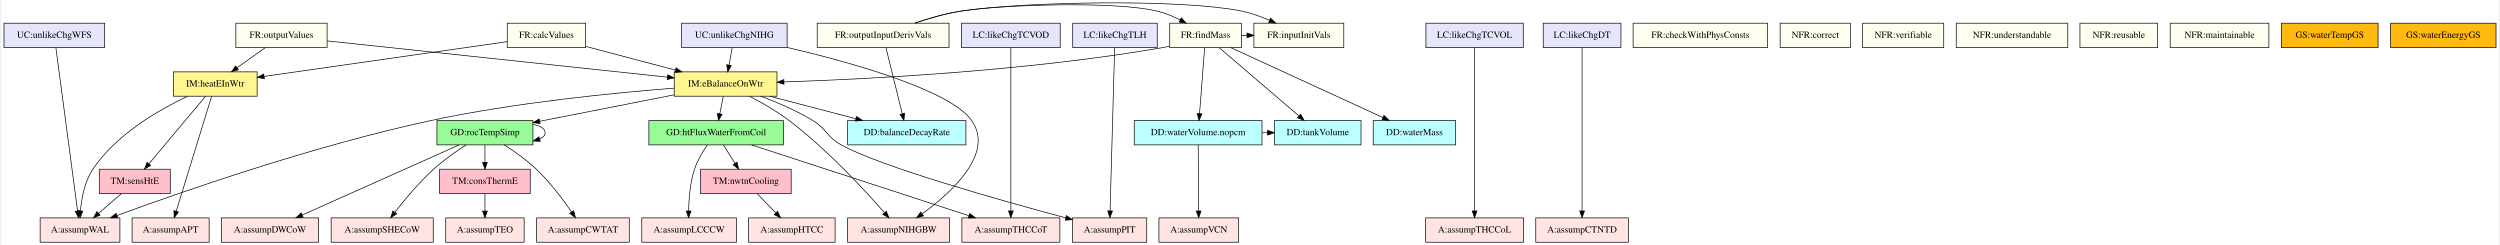
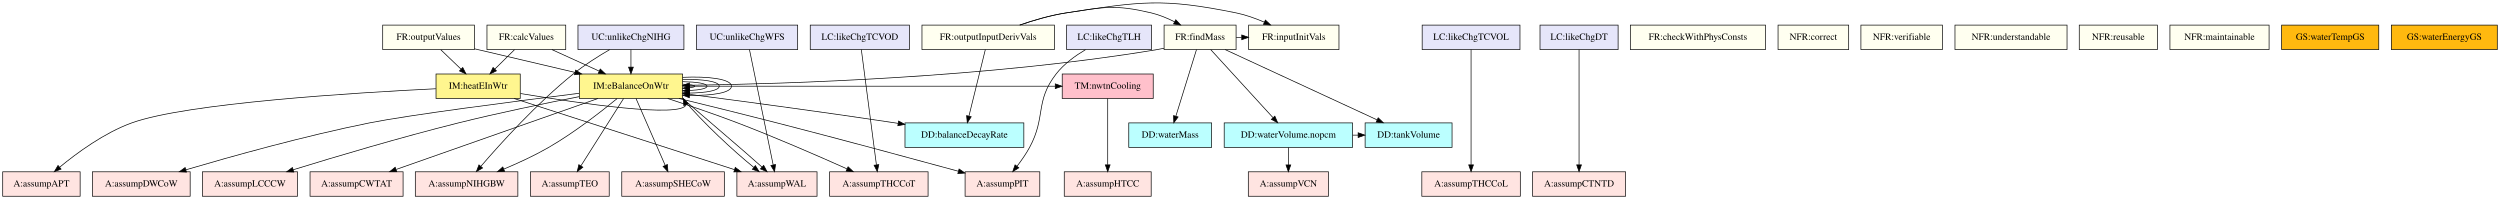
- <svg xmlns="http://www.w3.org/2000/svg" width="3695pt" height="362pt" viewBox="0.00 0.00 3694.50 362.32">
-   <g id="graph0" class="graph" transform="scale(1 1) rotate(0) translate(4 358.32)">
-     <polygon fill="white" stroke="transparent" points="-4,4 -4,-358.32 3690.5,-358.32 3690.5,4 -4,4" />
+ <svg xmlns="http://www.w3.org/2000/svg" width="3681pt" height="293pt" viewBox="0.00 0.00 3681.00 292.92">
+   <g id="graph0" class="graph" transform="scale(1 1) rotate(0) translate(4 288.92)">
+     <polygon fill="white" stroke="transparent" points="-4,4 -4,-288.92 3677,-288.92 3677,4 -4,4" />
    <g id="node1" class="node">
-       <polygon fill="#bbffff" stroke="black" points="1861,-180 1672,-180 1672,-144 1861,-144 1861,-180" />
-       <text text-anchor="middle" x="1766.5" y="-158.3" font-family="Times,serif" font-size="14.00">DD:waterVolume.nopcm</text>
+       <polygon fill="#bbffff" stroke="black" points="1987.5,-108 1798.5,-108 1798.5,-72 1987.5,-72 1987.5,-108" />
+       <text text-anchor="middle" x="1893" y="-86.3" font-family="Times,serif" font-size="14.00">DD:waterVolume.nopcm</text>
    </g>
    <g id="node2" class="node">
-       <polygon fill="mistyrose" stroke="black" points="1826.5,-36 1708.5,-36 1708.5,0 1826.5,0 1826.5,-36" />
-       <text text-anchor="middle" x="1767.5" y="-14.3" font-family="Times,serif" font-size="14.00">A:assumpVCN</text>
+       <polygon fill="mistyrose" stroke="black" points="1952,-36 1834,-36 1834,0 1952,0 1952,-36" />
+       <text text-anchor="middle" x="1893" y="-14.3" font-family="Times,serif" font-size="14.00">A:assumpVCN</text>
    </g>
    <g id="edge1" class="edge">
-       <path fill="none" stroke="black" d="M1766.62,-143.87C1766.79,-119.67 1767.1,-75.21 1767.31,-46.39" />
-       <polygon fill="black" stroke="black" points="1770.81,-46.21 1767.38,-36.19 1763.81,-46.16 1770.81,-46.21" />
+       <path fill="none" stroke="black" d="M1893,-71.7C1893,-63.98 1893,-54.71 1893,-46.11" />
+       <polygon fill="black" stroke="black" points="1896.5,-46.1 1893,-36.1 1889.5,-46.1 1896.5,-46.1" />
    </g>
    <g id="node3" class="node">
-       <polygon fill="#bbffff" stroke="black" points="2007.5,-180 1879.5,-180 1879.5,-144 2007.5,-144 2007.5,-180" />
-       <text text-anchor="middle" x="1943.5" y="-158.3" font-family="Times,serif" font-size="14.00">DD:tankVolume</text>
+       <polygon fill="#bbffff" stroke="black" points="2134,-108 2006,-108 2006,-72 2134,-72 2134,-108" />
+       <text text-anchor="middle" x="2070" y="-86.3" font-family="Times,serif" font-size="14.00">DD:tankVolume</text>
    </g>
    <g id="edge2" class="edge">
-       <path fill="none" stroke="black" d="M1861.22,-162C1863.85,-162 1866.47,-162 1869.1,-162" />
-       <polygon fill="black" stroke="black" points="1869.22,-165.5 1879.22,-162 1869.22,-158.5 1869.22,-165.5" />
+       <path fill="none" stroke="black" d="M1987.72,-90C1990.35,-90 1992.97,-90 1995.6,-90" />
+       <polygon fill="black" stroke="black" points="1995.72,-93.5 2005.72,-90 1995.72,-86.5 1995.72,-93.5" />
    </g>
    <g id="node4" class="node">
-       <polygon fill="pink" stroke="black" points="778.5,-108 644.5,-108 644.5,-72 778.5,-72 778.5,-108" />
-       <text text-anchor="middle" x="711.5" y="-86.3" font-family="Times,serif" font-size="14.00">TM:consThermE</text>
+       <polygon fill="#fff68f" stroke="black" points="1001,-180 849,-180 849,-144 1001,-144 1001,-180" />
+       <text text-anchor="middle" x="925" y="-158.3" font-family="Times,serif" font-size="14.00">IM:eBalanceOnWtr</text>
+     </g>
+     <g id="edge9" class="edge">
+       <path fill="none" stroke="black" d="M1001.35,-165.01C1011.93,-164.52 1019,-163.51 1019,-162 1019,-161.06 1016.24,-160.31 1011.58,-159.76" />
+       <polygon fill="black" stroke="black" points="1011.58,-156.25 1001.35,-158.99 1011.06,-163.23 1011.58,-156.25" />
+     </g>
+     <g id="edge10" class="edge">
+       <path fill="none" stroke="black" d="M1001.17,-168.7C1021.54,-168.33 1037,-166.1 1037,-162 1037,-158.61 1026.4,-156.49 1011.18,-155.66" />
+       <polygon fill="black" stroke="black" points="1011.28,-152.16 1001.17,-155.3 1011.04,-159.16 1011.28,-152.16" />
+     </g>
+     <g id="edge18" class="edge">
+       <path fill="none" stroke="black" d="M1001.11,-172.09C1030.54,-172.53 1055,-169.17 1055,-162 1055,-155.67 1035.94,-152.31 1011.22,-151.91" />
+       <polygon fill="black" stroke="black" points="1011.11,-148.41 1001.11,-151.91 1011.11,-155.41 1011.11,-148.41" />
+     </g>
+     <g id="edge19" class="edge">
+       <path fill="none" stroke="black" d="M1001.15,-175.1C1039.13,-176.91 1073,-172.55 1073,-162 1073,-152.4 1044.94,-147.92 1011.26,-148.56" />
+       <polygon fill="black" stroke="black" points="1011.03,-145.07 1001.15,-148.9 1011.26,-152.06 1011.03,-145.07" />
    </g>
    <g id="node5" class="node">
-       <polygon fill="mistyrose" stroke="black" points="769.5,-36 653.5,-36 653.5,0 769.5,0 769.5,-36" />
-       <text text-anchor="middle" x="711.5" y="-14.3" font-family="Times,serif" font-size="14.00">A:assumpTEO</text>
+       <polygon fill="mistyrose" stroke="black" points="893,-36 777,-36 777,0 893,0 893,-36" />
+       <text text-anchor="middle" x="835" y="-14.3" font-family="Times,serif" font-size="14.00">A:assumpTEO</text>
    </g>
    <g id="edge3" class="edge">
-       <path fill="none" stroke="black" d="M711.5,-71.7C711.5,-63.98 711.5,-54.71 711.5,-46.11" />
-       <polygon fill="black" stroke="black" points="715,-46.1 711.5,-36.1 708,-46.1 715,-46.1" />
+       <path fill="none" stroke="black" d="M914.14,-143.87C898.53,-119.24 869.63,-73.64 851.41,-44.88" />
+       <polygon fill="black" stroke="black" points="854.2,-42.76 845.89,-36.19 848.29,-46.51 854.2,-42.76" />
    </g>
    <g id="node6" class="node">
-       <polygon fill="pink" stroke="black" points="246,-108 141,-108 141,-72 246,-72 246,-108" />
-       <text text-anchor="middle" x="193.5" y="-86.3" font-family="Times,serif" font-size="14.00">TM:sensHtE</text>
+       <polygon fill="mistyrose" stroke="black" points="1199,-36 1081,-36 1081,0 1199,0 1199,-36" />
+       <text text-anchor="middle" x="1140" y="-14.3" font-family="Times,serif" font-size="14.00">A:assumpWAL</text>
+     </g>
+     <g id="edge4" class="edge">
+       <path fill="none" stroke="black" d="M1001,-144C1032.26,-107.08 1075.57,-67.2 1105.67,-42.66" />
+       <polygon fill="black" stroke="black" points="1108.17,-45.14 1113.79,-36.16 1103.8,-39.68 1108.17,-45.14" />
+     </g>
+     <g id="edge14" class="edge">
+       <path fill="none" stroke="black" d="M1001.4,-143.66C1043.74,-106.95 1090.88,-67.37 1118.03,-42.89" />
+       <polygon fill="black" stroke="black" points="1120.44,-45.43 1125.46,-36.1 1115.72,-40.26 1120.44,-45.43" />
    </g>
    <g id="node7" class="node">
-       <polygon fill="mistyrose" stroke="black" points="171.5,-36 53.5,-36 53.5,0 171.5,0 171.5,-36" />
-       <text text-anchor="middle" x="112.5" y="-14.3" font-family="Times,serif" font-size="14.00">A:assumpWAL</text>
-     </g>
-     <g id="edge4" class="edge">
-       <path fill="none" stroke="black" d="M173.48,-71.7C163.37,-62.97 150.96,-52.24 139.98,-42.75" />
-       <polygon fill="black" stroke="black" points="142.15,-39.99 132.29,-36.1 137.57,-45.29 142.15,-39.99" />
+       <polygon fill="pink" stroke="black" points="1694,-180 1560,-180 1560,-144 1694,-144 1694,-180" />
+       <text text-anchor="middle" x="1627" y="-158.3" font-family="Times,serif" font-size="14.00">TM:nwtnCooling</text>
+     </g>
+     <g id="edge13" class="edge">
+       <path fill="none" stroke="black" d="M1001.1,-162C1183.95,-162 1366.81,-162 1549.67,-162" />
+       <polygon fill="black" stroke="black" points="1549.76,-165.5 1559.76,-162 1549.76,-158.5 1549.76,-165.5" />
+     </g>
+     <g id="node9" class="node">
+       <polygon fill="mistyrose" stroke="black" points="589.5,-36 452.5,-36 452.5,0 589.5,0 589.5,-36" />
+       <text text-anchor="middle" x="521" y="-14.3" font-family="Times,serif" font-size="14.00">A:assumpCWTAT</text>
+     </g>
+     <g id="edge6" class="edge">
+       <path fill="none" stroke="black" d="M876.27,-143.87C801.7,-117.66 659.54,-67.69 579.51,-39.56" />
+       <polygon fill="black" stroke="black" points="580.18,-36.09 569.59,-36.08 577.86,-42.7 580.18,-36.09" />
+     </g>
+     <g id="node10" class="node">
+       <polygon fill="mistyrose" stroke="black" points="276,-36 132,-36 132,0 276,0 276,-36" />
+       <text text-anchor="middle" x="204" y="-14.3" font-family="Times,serif" font-size="14.00">A:assumpDWCoW</text>
+     </g>
+     <g id="edge7" class="edge">
+       <path fill="none" stroke="black" d="M848.7,-151.62C753.83,-139.76 597.39,-119.51 540,-108 444.98,-88.95 336.94,-58.77 269.62,-38.93" />
+       <polygon fill="black" stroke="black" points="270.57,-35.56 259.98,-36.08 268.58,-42.27 270.57,-35.56" />
+     </g>
+     <g id="node11" class="node">
+       <polygon fill="mistyrose" stroke="black" points="1062.5,-36 911.5,-36 911.5,0 1062.5,0 1062.5,-36" />
+       <text text-anchor="middle" x="987" y="-14.3" font-family="Times,serif" font-size="14.00">A:assumpSHECoW</text>
+     </g>
+     <g id="edge8" class="edge">
+       <path fill="none" stroke="black" d="M932.48,-143.87C943.14,-119.46 962.8,-74.43 975.37,-45.64" />
+       <polygon fill="black" stroke="black" points="978.7,-46.75 979.49,-36.19 972.29,-43.95 978.7,-46.75" />
+     </g>
+     <g id="node12" class="node">
+       <polygon fill="mistyrose" stroke="black" points="434,-36 294,-36 294,0 434,0 434,-36" />
+       <text text-anchor="middle" x="364" y="-14.3" font-family="Times,serif" font-size="14.00">A:assumpLCCCW</text>
+     </g>
+     <g id="edge11" class="edge">
+       <path fill="none" stroke="black" d="M848.8,-146.68C798.17,-136.78 730.34,-122.77 671,-108 586.15,-86.88 489.44,-58.04 427.62,-38.99" />
+       <polygon fill="black" stroke="black" points="428.6,-35.62 418.01,-36.02 426.53,-42.31 428.6,-35.62" />
+     </g>
+     <g id="node13" class="node">
+       <polygon fill="mistyrose" stroke="black" points="1362.5,-36 1217.5,-36 1217.5,0 1362.5,0 1362.5,-36" />
+       <text text-anchor="middle" x="1290" y="-14.3" font-family="Times,serif" font-size="14.00">A:assumpTHCCoT</text>
+     </g>
+     <g id="edge12" class="edge">
+       <path fill="none" stroke="black" d="M979.14,-143.89C1009.58,-133.98 1048.14,-120.94 1082,-108 1138,-86.61 1201.15,-59.09 1243.03,-40.36" />
+       <polygon fill="black" stroke="black" points="1244.72,-43.43 1252.41,-36.14 1241.85,-37.04 1244.72,-43.43" />
+     </g>
+     <g id="node14" class="node">
+       <polygon fill="mistyrose" stroke="black" points="1527,-36 1417,-36 1417,0 1527,0 1527,-36" />
+       <text text-anchor="middle" x="1472" y="-14.3" font-family="Times,serif" font-size="14.00">A:assumpPIT</text>
+     </g>
+     <g id="edge15" class="edge">
+       <path fill="none" stroke="black" d="M995.78,-143.93C1037.75,-133.72 1091.97,-120.36 1140,-108 1232.9,-84.1 1340.03,-55.12 1406.9,-36.87" />
+       <polygon fill="black" stroke="black" points="1408.15,-40.16 1416.87,-34.14 1406.3,-33.4 1408.15,-40.16" />
+     </g>
+     <g id="node15" class="node">
+       <polygon fill="mistyrose" stroke="black" points="758.5,-36 607.5,-36 607.5,0 758.5,0 758.5,-36" />
+       <text text-anchor="middle" x="683" y="-14.3" font-family="Times,serif" font-size="14.00">A:assumpNIHGBW</text>
+     </g>
+     <g id="edge16" class="edge">
+       <path fill="none" stroke="black" d="M904.55,-143.76C881.24,-124.64 841.49,-93.64 804,-72 783.16,-59.97 759.07,-48.9 737.91,-40.02" />
+       <polygon fill="black" stroke="black" points="738.99,-36.68 728.41,-36.1 736.32,-43.15 738.99,-36.68" />
+     </g>
+     <g id="node16" class="node">
+       <polygon fill="#bbffff" stroke="black" points="1503.5,-108 1328.5,-108 1328.5,-72 1503.5,-72 1503.5,-108" />
+       <text text-anchor="middle" x="1416" y="-86.3" font-family="Times,serif" font-size="14.00">DD:balanceDecayRate</text>
+     </g>
+     <g id="edge17" class="edge">
+       <path fill="none" stroke="black" d="M1001.13,-151.31C1079.62,-141.16 1205.5,-124.43 1314,-108 1315.47,-107.78 1316.95,-107.55 1318.44,-107.32" />
+       <polygon fill="black" stroke="black" points="1319.05,-110.77 1328.39,-105.77 1317.97,-103.85 1319.05,-110.77" />
    </g>
    <g id="node8" class="node">
-       <polygon fill="pink" stroke="black" points="1164.5,-108 1030.5,-108 1030.5,-72 1164.5,-72 1164.5,-108" />
-       <text text-anchor="middle" x="1097.5" y="-86.3" font-family="Times,serif" font-size="14.00">TM:nwtnCooling</text>
-     </g>
-     <g id="node9" class="node">
-       <polygon fill="mistyrose" stroke="black" points="1229.5,-36 1101.5,-36 1101.5,0 1229.5,0 1229.5,-36" />
-       <text text-anchor="middle" x="1165.5" y="-14.3" font-family="Times,serif" font-size="14.00">A:assumpHTCC</text>
+       <polygon fill="mistyrose" stroke="black" points="1691,-36 1563,-36 1563,0 1691,0 1691,-36" />
+       <text text-anchor="middle" x="1627" y="-14.3" font-family="Times,serif" font-size="14.00">A:assumpHTCC</text>
    </g>
    <g id="edge5" class="edge">
-       <path fill="none" stroke="black" d="M1114.31,-71.7C1122.63,-63.14 1132.81,-52.66 1141.89,-43.3" />
-       <polygon fill="black" stroke="black" points="1144.43,-45.72 1148.88,-36.1 1139.41,-40.84 1144.43,-45.72" />
-     </g>
-     <g id="node10" class="node">
-       <polygon fill="palegreen" stroke="black" points="782.5,-180 640.5,-180 640.5,-144 782.5,-144 782.5,-180" />
-       <text text-anchor="middle" x="711.5" y="-158.3" font-family="Times,serif" font-size="14.00">GD:rocTempSimp</text>
-     </g>
-     <g id="edge9" class="edge">
-       <path fill="none" stroke="black" d="M711.5,-143.7C711.5,-135.98 711.5,-126.71 711.5,-118.11" />
-       <polygon fill="black" stroke="black" points="715,-118.1 711.5,-108.1 708,-118.1 715,-118.1" />
-     </g>
-     <g id="edge10" class="edge">
-       <path fill="none" stroke="black" d="M782.73,-174.25C793.33,-172.34 800.5,-168.26 800.5,-162 800.5,-157.99 797.56,-154.88 792.65,-152.65" />
-       <polygon fill="black" stroke="black" points="793.31,-149.2 782.73,-149.75 791.34,-155.92 793.31,-149.2" />
-     </g>
-     <g id="node11" class="node">
-       <polygon fill="mistyrose" stroke="black" points="925,-36 788,-36 788,0 925,0 925,-36" />
-       <text text-anchor="middle" x="856.5" y="-14.3" font-family="Times,serif" font-size="14.00">A:assumpCWTAT</text>
-     </g>
-     <g id="edge6" class="edge">
-       <path fill="none" stroke="black" d="M740.11,-143.99C755.06,-134.4 773.16,-121.63 787.5,-108 807.68,-88.81 826.77,-63.42 839.73,-44.67" />
-       <polygon fill="black" stroke="black" points="842.68,-46.56 845.4,-36.32 836.89,-42.62 842.68,-46.56" />
-     </g>
-     <g id="node12" class="node">
-       <polygon fill="mistyrose" stroke="black" points="465.5,-36 321.5,-36 321.5,0 465.5,0 465.5,-36" />
-       <text text-anchor="middle" x="393.5" y="-14.3" font-family="Times,serif" font-size="14.00">A:assumpDWCoW</text>
-     </g>
-     <g id="edge7" class="edge">
-       <path fill="none" stroke="black" d="M673.14,-143.87C615.01,-117.91 504.67,-68.64 441.36,-40.37" />
-       <polygon fill="black" stroke="black" points="442.55,-37.07 431.99,-36.19 439.7,-43.46 442.55,-37.07" />
-     </g>
-     <g id="node13" class="node">
-       <polygon fill="mistyrose" stroke="black" points="635,-36 484,-36 484,0 635,0 635,-36" />
-       <text text-anchor="middle" x="559.5" y="-14.3" font-family="Times,serif" font-size="14.00">A:assumpSHECoW</text>
-     </g>
-     <g id="edge8" class="edge">
-       <path fill="none" stroke="black" d="M683.51,-143.94C668.57,-134.25 650.28,-121.4 635.5,-108 613.96,-88.47 592.76,-62.97 578.24,-44.27" />
-       <polygon fill="black" stroke="black" points="580.93,-42.02 572.07,-36.21 575.37,-46.27 580.93,-42.02" />
-     </g>
-     <g id="node14" class="node">
-       <polygon fill="palegreen" stroke="black" points="1153,-180 954,-180 954,-144 1153,-144 1153,-180" />
-       <text text-anchor="middle" x="1053.5" y="-158.3" font-family="Times,serif" font-size="14.00">GD:htFluxWaterFromCoil</text>
-     </g>
-     <g id="edge13" class="edge">
-       <path fill="none" stroke="black" d="M1064.38,-143.7C1069.49,-135.56 1075.7,-125.69 1081.34,-116.7" />
-       <polygon fill="black" stroke="black" points="1084.39,-118.43 1086.75,-108.1 1078.46,-114.71 1084.39,-118.43" />
-     </g>
-     <g id="node15" class="node">
-       <polygon fill="mistyrose" stroke="black" points="1083.5,-36 943.5,-36 943.5,0 1083.5,0 1083.5,-36" />
-       <text text-anchor="middle" x="1013.5" y="-14.3" font-family="Times,serif" font-size="14.00">A:assumpLCCCW</text>
-     </g>
-     <g id="edge11" class="edge">
-       <path fill="none" stroke="black" d="M1040.39,-143.84C1033.53,-133.91 1025.71,-120.87 1021.5,-108 1014.95,-88 1013.1,-64.22 1012.8,-46.27" />
-       <polygon fill="black" stroke="black" points="1016.3,-46.18 1012.78,-36.19 1009.3,-46.19 1016.3,-46.18" />
-     </g>
-     <g id="node16" class="node">
-       <polygon fill="mistyrose" stroke="black" points="1562,-36 1417,-36 1417,0 1562,0 1562,-36" />
-       <text text-anchor="middle" x="1489.5" y="-14.3" font-family="Times,serif" font-size="14.00">A:assumpTHCCoT</text>
-     </g>
-     <g id="edge12" class="edge">
-       <path fill="none" stroke="black" d="M1106.09,-143.87C1186.89,-117.56 1341.24,-67.29 1427.41,-39.22" />
-       <polygon fill="black" stroke="black" points="1428.64,-42.5 1437.06,-36.08 1426.47,-35.85 1428.64,-42.5" />
+       <path fill="none" stroke="black" d="M1627,-143.87C1627,-119.67 1627,-75.21 1627,-46.39" />
+       <polygon fill="black" stroke="black" points="1630.5,-46.19 1627,-36.19 1623.5,-46.19 1630.5,-46.19" />
    </g>
    <g id="node17" class="node">
-       <polygon fill="#fff68f" stroke="black" points="1143.5,-252 991.5,-252 991.5,-216 1143.5,-216 1143.5,-252" />
-       <text text-anchor="middle" x="1067.5" y="-230.3" font-family="Times,serif" font-size="14.00">IM:eBalanceOnWtr</text>
-     </g>
-     <g id="edge14" class="edge">
-       <path fill="none" stroke="black" d="M991.2,-227.9C903.62,-221.09 756.02,-206.66 631.5,-180 458.65,-143 260.8,-73.91 167.14,-39.53" />
-       <polygon fill="black" stroke="black" points="168.18,-36.19 157.59,-36.01 165.76,-42.76 168.18,-36.19" />
-     </g>
-     <g id="edge18" class="edge">
-       <path fill="none" stroke="black" d="M991.13,-217.98C932.71,-206.5 852.32,-190.69 792.72,-178.97" />
-       <polygon fill="black" stroke="black" points="793.08,-175.47 782.6,-176.98 791.73,-182.34 793.08,-175.47" />
-     </g>
-     <g id="edge19" class="edge">
-       <path fill="none" stroke="black" d="M1064.04,-215.7C1062.5,-207.98 1060.64,-198.71 1058.92,-190.11" />
-       <polygon fill="black" stroke="black" points="1062.31,-189.22 1056.92,-180.1 1055.45,-190.6 1062.31,-189.22" />
+       <polygon fill="#fff68f" stroke="black" points="762,-180 638,-180 638,-144 762,-144 762,-180" />
+       <text text-anchor="middle" x="700" y="-158.3" font-family="Times,serif" font-size="14.00">IM:heatEInWtr</text>
+     </g>
+     <g id="edge22" class="edge">
+       <path fill="none" stroke="black" d="M762.36,-151.24C849.36,-136.73 998.93,-114.87 1006.16,-134.71" />
+       <polygon fill="black" stroke="black" points="1002.89,-133.44 1002,-144 1009.28,-136.3 1002.89,-133.44" />
+     </g>
+     <g id="edge20" class="edge">
+       <path fill="none" stroke="black" d="M753.07,-143.87C834.62,-117.56 990.38,-67.29 1077.34,-39.22" />
+       <polygon fill="black" stroke="black" points="1078.64,-42.48 1087.08,-36.08 1076.49,-35.82 1078.64,-42.48" />
    </g>
    <g id="node18" class="node">
-       <polygon fill="mistyrose" stroke="black" points="1690.5,-36 1580.5,-36 1580.5,0 1690.5,0 1690.5,-36" />
-       <text text-anchor="middle" x="1635.5" y="-14.3" font-family="Times,serif" font-size="14.00">A:assumpPIT</text>
-     </g>
-     <g id="edge15" class="edge">
-       <path fill="none" stroke="black" d="M1119.55,-215.94C1143.81,-206.92 1172.54,-194.66 1196.5,-180 1217.47,-167.17 1217.01,-155.93 1238.5,-144 1296.22,-111.95 1473.8,-61.97 1570.73,-35.98" />
-       <polygon fill="black" stroke="black" points="1571.67,-39.36 1580.42,-33.39 1569.86,-32.59 1571.67,-39.36" />
+       <polygon fill="mistyrose" stroke="black" points="114,-36 0,-36 0,0 114,0 114,-36" />
+       <text text-anchor="middle" x="57" y="-14.3" font-family="Times,serif" font-size="14.00">A:assumpAPT</text>
+     </g>
+     <g id="edge21" class="edge">
+       <path fill="none" stroke="black" d="M637.68,-158.28C520.28,-152.53 270.9,-137.22 190,-108 149.44,-93.35 109.18,-63.75 83.76,-42.71" />
+       <polygon fill="black" stroke="black" points="85.95,-39.98 76.04,-36.21 81.44,-45.33 85.95,-39.98" />
    </g>
    <g id="node19" class="node">
-       <polygon fill="mistyrose" stroke="black" points="1399,-36 1248,-36 1248,0 1399,0 1399,-36" />
-       <text text-anchor="middle" x="1323.5" y="-14.3" font-family="Times,serif" font-size="14.00">A:assumpNIHGBW</text>
-     </g>
-     <g id="edge16" class="edge">
-       <path fill="none" stroke="black" d="M1102.82,-215.98C1121.07,-206.48 1143.27,-193.79 1161.5,-180 1217.17,-137.87 1272.9,-77.53 1302.27,-43.96" />
-       <polygon fill="black" stroke="black" points="1305.24,-45.87 1309.15,-36.03 1299.95,-41.29 1305.24,-45.87" />
+       <polygon fill="ivory" stroke="black" points="1816,-252 1710,-252 1710,-216 1816,-216 1816,-252" />
+       <text text-anchor="middle" x="1763" y="-230.3" font-family="Times,serif" font-size="14.00">FR:findMass</text>
+     </g>
+     <g id="edge24" class="edge">
+       <path fill="none" stroke="black" d="M1778.68,-215.87C1801.52,-190.92 1844.07,-144.45 1870.32,-115.77" />
+       <polygon fill="black" stroke="black" points="1873.09,-117.93 1877.26,-108.19 1867.93,-113.2 1873.09,-117.93" />
+     </g>
+     <g id="edge25" class="edge">
+       <path fill="none" stroke="black" d="M1800.03,-215.87C1856.04,-189.96 1962.24,-140.84 2023.42,-112.55" />
+       <polygon fill="black" stroke="black" points="2025.23,-115.56 2032.84,-108.19 2022.29,-109.21 2025.23,-115.56" />
+     </g>
+     <g id="edge26" class="edge">
+       <path fill="none" stroke="black" d="M1709.89,-217.88C1706.55,-217.18 1703.24,-216.54 1700,-216 1452.39,-174.53 1155.08,-165.35 1011.29,-163.42" />
+       <polygon fill="black" stroke="black" points="1011.25,-159.92 1001.2,-163.3 1011.16,-166.92 1011.25,-159.92" />
    </g>
    <g id="node20" class="node">
-       <polygon fill="#bbffff" stroke="black" points="1423,-180 1248,-180 1248,-144 1423,-144 1423,-180" />
-       <text text-anchor="middle" x="1335.5" y="-158.3" font-family="Times,serif" font-size="14.00">DD:balanceDecayRate</text>
-     </g>
-     <g id="edge17" class="edge">
-       <path fill="none" stroke="black" d="M1132.72,-215.97C1171.22,-205.91 1220.12,-193.14 1260.25,-182.65" />
-       <polygon fill="black" stroke="black" points="1261.2,-186.02 1269.99,-180.11 1259.43,-179.25 1261.2,-186.02" />
+       <polygon fill="#bbffff" stroke="black" points="1780,-108 1658,-108 1658,-72 1780,-72 1780,-108" />
+       <text text-anchor="middle" x="1719" y="-86.3" font-family="Times,serif" font-size="14.00">DD:waterMass</text>
+     </g>
+     <g id="edge23" class="edge">
+       <path fill="none" stroke="black" d="M1757.69,-215.87C1750.16,-191.56 1736.3,-146.82 1727.37,-118.01" />
+       <polygon fill="black" stroke="black" points="1730.63,-116.71 1724.33,-108.19 1723.94,-118.78 1730.63,-116.71" />
    </g>
    <g id="node21" class="node">
-       <polygon fill="#fff68f" stroke="black" points="374.5,-252 250.5,-252 250.5,-216 374.5,-216 374.5,-252" />
-       <text text-anchor="middle" x="312.5" y="-230.3" font-family="Times,serif" font-size="14.00">IM:heatEInWtr</text>
-     </g>
-     <g id="edge22" class="edge">
-       <path fill="none" stroke="black" d="M298.15,-215.87C277.33,-191.03 238.62,-144.85 214.57,-116.14" />
-       <polygon fill="black" stroke="black" points="217.01,-113.61 207.91,-108.19 211.65,-118.1 217.01,-113.61" />
-     </g>
-     <g id="edge20" class="edge">
-       <path fill="none" stroke="black" d="M271.47,-215.82C229.57,-196.09 165.91,-159.64 131.5,-108 119.29,-89.67 114.74,-64.91 113.13,-46.16" />
-       <polygon fill="black" stroke="black" points="116.63,-45.93 112.5,-36.17 109.64,-46.37 116.63,-45.93" />
+       <polygon fill="ivory" stroke="black" points="1967.5,-252 1834.5,-252 1834.5,-216 1967.5,-216 1967.5,-252" />
+       <text text-anchor="middle" x="1901" y="-230.3" font-family="Times,serif" font-size="14.00">FR:inputInitVals</text>
+     </g>
+     <g id="edge27" class="edge">
+       <path fill="none" stroke="black" d="M1816.1,-234C1818.76,-234 1821.42,-234 1824.08,-234" />
+       <polygon fill="black" stroke="black" points="1824.34,-237.5 1834.34,-234 1824.34,-230.5 1824.34,-237.5" />
    </g>
    <g id="node22" class="node">
-       <polygon fill="mistyrose" stroke="black" points="303.5,-36 189.5,-36 189.5,0 303.5,0 303.5,-36" />
-       <text text-anchor="middle" x="246.5" y="-14.3" font-family="Times,serif" font-size="14.00">A:assumpAPT</text>
-     </g>
-     <g id="edge21" class="edge">
-       <path fill="none" stroke="black" d="M307.21,-215.85C295.75,-178.68 268.53,-90.44 254.77,-45.82" />
-       <polygon fill="black" stroke="black" points="258.11,-44.76 251.81,-36.23 251.42,-46.82 258.11,-44.76" />
+       <polygon fill="ivory" stroke="black" points="1548.5,-252 1353.5,-252 1353.5,-216 1548.5,-216 1548.5,-252" />
+       <text text-anchor="middle" x="1451" y="-230.3" font-family="Times,serif" font-size="14.00">FR:outputInputDerivVals</text>
+     </g>
+     <g id="edge28" class="edge">
+       <path fill="none" stroke="black" d="M1446.78,-215.87C1440.79,-191.56 1429.76,-146.82 1422.66,-118.01" />
+       <polygon fill="black" stroke="black" points="1426.03,-117.06 1420.24,-108.19 1419.23,-118.74 1426.03,-117.06" />
+     </g>
+     <g id="edge30" class="edge">
+       <path fill="none" stroke="black" d="M1497.52,-252.09C1518.15,-259.19 1542.94,-266.48 1566,-270 1620.92,-278.39 1636.93,-282.76 1691,-270 1702.68,-267.24 1714.62,-262.29 1725.34,-256.92" />
+       <polygon fill="black" stroke="black" points="1727.19,-259.9 1734.4,-252.13 1723.92,-253.7 1727.19,-259.9" />
+     </g>
+     <g id="edge29" class="edge">
+       <path fill="none" stroke="black" d="M1497.52,-252.09C1518.15,-259.19 1542.94,-266.48 1566,-270 1675.84,-286.79 1707.11,-292.11 1816,-270 1830.03,-267.15 1844.61,-261.91 1857.66,-256.29" />
+       <polygon fill="black" stroke="black" points="1859.17,-259.45 1866.86,-252.16 1856.31,-253.06 1859.17,-259.45" />
    </g>
    <g id="node23" class="node">
-       <polygon fill="ivory" stroke="black" points="1830.5,-324 1724.5,-324 1724.5,-288 1830.5,-288 1830.5,-324" />
-       <text text-anchor="middle" x="1777.5" y="-302.3" font-family="Times,serif" font-size="14.00">FR:findMass</text>
-     </g>
-     <g id="edge24" class="edge">
-       <path fill="none" stroke="black" d="M1776.17,-287.87C1774.3,-263.67 1770.85,-219.21 1768.62,-190.39" />
-       <polygon fill="black" stroke="black" points="1772.09,-189.89 1767.83,-180.19 1765.11,-190.43 1772.09,-189.89" />
-     </g>
-     <g id="edge25" class="edge">
-       <path fill="none" stroke="black" d="M1797.52,-287.87C1826.94,-262.71 1881.95,-215.65 1915.4,-187.04" />
-       <polygon fill="black" stroke="black" points="1918.08,-189.35 1923.41,-180.19 1913.53,-184.03 1918.08,-189.35" />
-     </g>
-     <g id="edge26" class="edge">
-       <path fill="none" stroke="black" d="M1724.38,-289.94C1721.05,-289.22 1717.74,-288.56 1714.5,-288 1515.8,-253.35 1278.71,-241.24 1154.02,-237.1" />
-       <polygon fill="black" stroke="black" points="1153.88,-233.59 1143.77,-236.76 1153.65,-240.59 1153.88,-233.59" />
+       <polygon fill="ivory" stroke="black" points="829,-252 713,-252 713,-216 829,-216 829,-252" />
+       <text text-anchor="middle" x="771" y="-230.3" font-family="Times,serif" font-size="14.00">FR:calcValues</text>
+     </g>
+     <g id="edge31" class="edge">
+       <path fill="none" stroke="black" d="M808.67,-215.88C829.63,-206.35 855.9,-194.41 878.18,-184.28" />
+       <polygon fill="black" stroke="black" points="879.79,-187.39 887.45,-180.07 876.9,-181.02 879.79,-187.39" />
+     </g>
+     <g id="edge32" class="edge">
+       <path fill="none" stroke="black" d="M753.45,-215.7C744.77,-207.14 734.14,-196.66 724.65,-187.3" />
+       <polygon fill="black" stroke="black" points="726.93,-184.63 717.35,-180.1 722.01,-189.62 726.93,-184.63" />
    </g>
    <g id="node24" class="node">
-       <polygon fill="#bbffff" stroke="black" points="2147.5,-180 2025.5,-180 2025.5,-144 2147.5,-144 2147.5,-180" />
-       <text text-anchor="middle" x="2086.5" y="-158.3" font-family="Times,serif" font-size="14.00">DD:waterMass</text>
-     </g>
-     <g id="edge23" class="edge">
-       <path fill="none" stroke="black" d="M1814.77,-287.87C1871.26,-261.91 1978.48,-212.64 2040,-184.37" />
-       <polygon fill="black" stroke="black" points="2041.47,-187.55 2049.1,-180.19 2038.55,-181.18 2041.47,-187.55" />
+       <polygon fill="ivory" stroke="black" points="694.5,-252 559.5,-252 559.5,-216 694.5,-216 694.5,-252" />
+       <text text-anchor="middle" x="627" y="-230.3" font-family="Times,serif" font-size="14.00">FR:outputValues</text>
+     </g>
+     <g id="edge33" class="edge">
+       <path fill="none" stroke="black" d="M694.62,-217.12C738.55,-206.8 796.09,-193.28 842.67,-182.34" />
+       <polygon fill="black" stroke="black" points="843.51,-185.74 852.44,-180.04 841.9,-178.92 843.51,-185.74" />
+     </g>
+     <g id="edge34" class="edge">
+       <path fill="none" stroke="black" d="M645.04,-215.7C654.06,-207.05 665.12,-196.45 674.94,-187.03" />
+       <polygon fill="black" stroke="black" points="677.37,-189.55 682.16,-180.1 672.52,-184.5 677.37,-189.55" />
    </g>
    <g id="node25" class="node">
-       <polygon fill="ivory" stroke="black" points="1982,-324 1849,-324 1849,-288 1982,-288 1982,-324" />
-       <text text-anchor="middle" x="1915.5" y="-302.3" font-family="Times,serif" font-size="14.00">FR:inputInitVals</text>
-     </g>
-     <g id="edge27" class="edge">
-       <path fill="none" stroke="black" d="M1830.6,-306C1833.26,-306 1835.92,-306 1838.58,-306" />
-       <polygon fill="black" stroke="black" points="1838.84,-309.5 1848.84,-306 1838.84,-302.5 1838.84,-309.5" />
+       <polygon fill="lavender" stroke="black" points="1335,-252 1189,-252 1189,-216 1335,-216 1335,-252" />
+       <text text-anchor="middle" x="1262" y="-230.3" font-family="Times,serif" font-size="14.00">LC:likeChgTCVOD</text>
+     </g>
+     <g id="edge35" class="edge">
+       <path fill="none" stroke="black" d="M1264.24,-215.85C1269.09,-178.83 1280.56,-91.18 1286.42,-46.39" />
+       <polygon fill="black" stroke="black" points="1289.92,-46.6 1287.75,-36.23 1282.98,-45.69 1289.92,-46.6" />
    </g>
    <g id="node26" class="node">
-       <polygon fill="ivory" stroke="black" points="1398,-324 1203,-324 1203,-288 1398,-288 1398,-324" />
-       <text text-anchor="middle" x="1300.5" y="-302.3" font-family="Times,serif" font-size="14.00">FR:outputInputDerivVals</text>
-     </g>
-     <g id="edge28" class="edge">
-       <path fill="none" stroke="black" d="M1304.72,-287.87C1310.71,-263.56 1321.74,-218.82 1328.84,-190.01" />
-       <polygon fill="black" stroke="black" points="1332.27,-190.74 1331.26,-180.19 1325.47,-189.06 1332.27,-190.74" />
-     </g>
-     <g id="edge30" class="edge">
-       <path fill="none" stroke="black" d="M1347.43,-324.09C1368.25,-331.19 1393.25,-338.48 1416.5,-342 1480,-351.63 1643,-356.76 1705.5,-342 1717.18,-339.24 1729.12,-334.29 1739.84,-328.92" />
-       <polygon fill="black" stroke="black" points="1741.69,-331.9 1748.9,-324.13 1738.42,-325.7 1741.69,-331.9" />
-     </g>
-     <g id="edge29" class="edge">
-       <path fill="none" stroke="black" d="M1347.43,-324.09C1368.25,-331.19 1393.25,-338.48 1416.5,-342 1507.46,-355.79 1740.34,-360.31 1830.5,-342 1844.53,-339.15 1859.11,-333.91 1872.16,-328.29" />
-       <polygon fill="black" stroke="black" points="1873.67,-331.45 1881.36,-324.16 1870.81,-325.06 1873.67,-331.45" />
+       <polygon fill="lavender" stroke="black" points="2234,-252 2090,-252 2090,-216 2234,-216 2234,-252" />
+       <text text-anchor="middle" x="2162" y="-230.3" font-family="Times,serif" font-size="14.00">LC:likeChgTCVOL</text>
    </g>
    <g id="node27" class="node">
-       <polygon fill="ivory" stroke="black" points="860.5,-324 744.5,-324 744.5,-288 860.5,-288 860.5,-324" />
-       <text text-anchor="middle" x="802.5" y="-302.3" font-family="Times,serif" font-size="14.00">FR:calcValues</text>
-     </g>
-     <g id="edge31" class="edge">
-       <path fill="none" stroke="black" d="M860.66,-289.64C899.59,-279.35 951.17,-265.73 993.09,-254.65" />
-       <polygon fill="black" stroke="black" points="994.2,-257.98 1002.98,-252.04 992.41,-251.21 994.2,-257.98" />
-     </g>
-     <g id="edge32" class="edge">
-       <path fill="none" stroke="black" d="M744.37,-296.7C654.63,-283.88 482.55,-259.29 384.88,-245.34" />
-       <polygon fill="black" stroke="black" points="385.19,-241.85 374.8,-243.9 384.2,-248.78 385.19,-241.85" />
+       <polygon fill="mistyrose" stroke="black" points="2234.5,-36 2089.5,-36 2089.5,0 2234.5,0 2234.5,-36" />
+       <text text-anchor="middle" x="2162" y="-14.3" font-family="Times,serif" font-size="14.00">A:assumpTHCCoL</text>
+     </g>
+     <g id="edge36" class="edge">
+       <path fill="none" stroke="black" d="M2162,-215.85C2162,-178.83 2162,-91.18 2162,-46.39" />
+       <polygon fill="black" stroke="black" points="2165.5,-46.23 2162,-36.23 2158.5,-46.23 2165.5,-46.23" />
    </g>
    <g id="node28" class="node">
-       <polygon fill="ivory" stroke="black" points="478,-324 343,-324 343,-288 478,-288 478,-324" />
-       <text text-anchor="middle" x="410.5" y="-302.3" font-family="Times,serif" font-size="14.00">FR:outputValues</text>
-     </g>
-     <g id="edge33" class="edge">
-       <path fill="none" stroke="black" d="M478.03,-297.81C598.18,-285 848.88,-258.29 981.3,-244.18" />
-       <polygon fill="black" stroke="black" points="981.83,-247.65 991.4,-243.11 981.08,-240.69 981.83,-247.65" />
-     </g>
-     <g id="edge34" class="edge">
-       <path fill="none" stroke="black" d="M386.53,-287.88C373.95,-278.89 358.37,-267.76 344.75,-258.03" />
-       <polygon fill="black" stroke="black" points="346.74,-255.15 336.57,-252.19 342.67,-260.85 346.74,-255.15" />
+       <polygon fill="lavender" stroke="black" points="2378.5,-252 2263.5,-252 2263.5,-216 2378.5,-216 2378.5,-252" />
+       <text text-anchor="middle" x="2321" y="-230.3" font-family="Times,serif" font-size="14.00">LC:likeChgDT</text>
    </g>
    <g id="node29" class="node">
-       <polygon fill="lavender" stroke="black" points="1562.5,-324 1416.5,-324 1416.5,-288 1562.5,-288 1562.5,-324" />
-       <text text-anchor="middle" x="1489.5" y="-302.3" font-family="Times,serif" font-size="14.00">LC:likeChgTCVOD</text>
-     </g>
-     <g id="edge35" class="edge">
-       <path fill="none" stroke="black" d="M1489.5,-287.97C1489.5,-240.29 1489.5,-105.18 1489.5,-46.63" />
-       <polygon fill="black" stroke="black" points="1493,-46.31 1489.5,-36.31 1486,-46.31 1493,-46.31" />
+       <polygon fill="mistyrose" stroke="black" points="2389.5,-36 2252.5,-36 2252.5,0 2389.5,0 2389.5,-36" />
+       <text text-anchor="middle" x="2321" y="-14.3" font-family="Times,serif" font-size="14.00">A:assumpCTNTD</text>
+     </g>
+     <g id="edge37" class="edge">
+       <path fill="none" stroke="black" d="M2321,-215.85C2321,-178.83 2321,-91.18 2321,-46.39" />
+       <polygon fill="black" stroke="black" points="2324.5,-46.23 2321,-36.23 2317.5,-46.23 2324.5,-46.23" />
    </g>
    <g id="node30" class="node">
-       <polygon fill="lavender" stroke="black" points="2247.5,-324 2103.5,-324 2103.5,-288 2247.5,-288 2247.5,-324" />
-       <text text-anchor="middle" x="2175.5" y="-302.3" font-family="Times,serif" font-size="14.00">LC:likeChgTCVOL</text>
+       <polygon fill="lavender" stroke="black" points="1691.5,-252 1566.5,-252 1566.5,-216 1691.5,-216 1691.5,-252" />
+       <text text-anchor="middle" x="1629" y="-230.3" font-family="Times,serif" font-size="14.00">LC:likeChgTLH</text>
+     </g>
+     <g id="edge38" class="edge">
+       <path fill="none" stroke="black" d="M1594.19,-215.78C1579.17,-206.86 1562.45,-194.74 1551,-180 1519.7,-139.69 1536.31,-116.87 1512,-72 1506.81,-62.42 1500,-52.69 1493.48,-44.23" />
+       <polygon fill="black" stroke="black" points="1496.08,-41.88 1487.12,-36.24 1490.61,-46.24 1496.08,-41.88" />
    </g>
    <g id="node31" class="node">
-       <polygon fill="mistyrose" stroke="black" points="2248,-36 2103,-36 2103,0 2248,0 2248,-36" />
-       <text text-anchor="middle" x="2175.5" y="-14.3" font-family="Times,serif" font-size="14.00">A:assumpTHCCoL</text>
-     </g>
-     <g id="edge36" class="edge">
-       <path fill="none" stroke="black" d="M2175.5,-287.97C2175.5,-240.29 2175.5,-105.18 2175.5,-46.63" />
-       <polygon fill="black" stroke="black" points="2179,-46.31 2175.5,-36.31 2172,-46.31 2179,-46.31" />
+       <polygon fill="lavender" stroke="black" points="1170.5,-252 1021.5,-252 1021.5,-216 1170.5,-216 1170.5,-252" />
+       <text text-anchor="middle" x="1096" y="-230.3" font-family="Times,serif" font-size="14.00">UC:unlikeChgWFS</text>
+     </g>
+     <g id="edge39" class="edge">
+       <path fill="none" stroke="black" d="M1099.53,-215.85C1107.15,-178.75 1125.24,-90.81 1134.43,-46.1" />
+       <polygon fill="black" stroke="black" points="1137.87,-46.73 1136.46,-36.23 1131.01,-45.32 1137.87,-46.73" />
    </g>
    <g id="node32" class="node">
-       <polygon fill="lavender" stroke="black" points="2392,-324 2277,-324 2277,-288 2392,-288 2392,-324" />
-       <text text-anchor="middle" x="2334.5" y="-302.3" font-family="Times,serif" font-size="14.00">LC:likeChgDT</text>
+       <polygon fill="lavender" stroke="black" points="1003,-252 847,-252 847,-216 1003,-216 1003,-252" />
+       <text text-anchor="middle" x="925" y="-230.3" font-family="Times,serif" font-size="14.00">UC:unlikeChgNIHG</text>
+     </g>
+     <g id="edge41" class="edge">
+       <path fill="none" stroke="black" d="M925,-215.7C925,-207.98 925,-198.71 925,-190.11" />
+       <polygon fill="black" stroke="black" points="928.5,-190.1 925,-180.1 921.5,-190.1 928.5,-190.1" />
+     </g>
+     <g id="edge40" class="edge">
+       <path fill="none" stroke="black" d="M893.5,-215.81C876.94,-206.17 856.66,-193.41 840,-180 786.73,-137.12 732.86,-77.55 704.15,-44.2" />
+       <polygon fill="black" stroke="black" points="706.56,-41.64 697.4,-36.31 701.24,-46.19 706.56,-41.64" />
    </g>
    <g id="node33" class="node">
-       <polygon fill="mistyrose" stroke="black" points="2403,-36 2266,-36 2266,0 2403,0 2403,-36" />
-       <text text-anchor="middle" x="2334.5" y="-14.3" font-family="Times,serif" font-size="14.00">A:assumpCTNTD</text>
-     </g>
-     <g id="edge37" class="edge">
-       <path fill="none" stroke="black" d="M2334.5,-287.97C2334.5,-240.29 2334.5,-105.18 2334.5,-46.63" />
-       <polygon fill="black" stroke="black" points="2338,-46.31 2334.5,-36.31 2331,-46.31 2338,-46.31" />
+       <polygon fill="ivory" stroke="black" points="2595.5,-252 2396.5,-252 2396.5,-216 2595.5,-216 2595.5,-252" />
+       <text text-anchor="middle" x="2496" y="-230.3" font-family="Times,serif" font-size="14.00">FR:checkWithPhysConsts</text>
    </g>
    <g id="node34" class="node">
-       <polygon fill="lavender" stroke="black" points="1706,-324 1581,-324 1581,-288 1706,-288 1706,-324" />
-       <text text-anchor="middle" x="1643.5" y="-302.3" font-family="Times,serif" font-size="14.00">LC:likeChgTLH</text>
-     </g>
-     <g id="edge38" class="edge">
-       <path fill="none" stroke="black" d="M1643.02,-287.97C1641.69,-240.29 1637.91,-105.18 1636.27,-46.63" />
-       <polygon fill="black" stroke="black" points="1639.76,-46.2 1635.98,-36.31 1632.77,-46.4 1639.76,-46.2" />
+       <polygon fill="ivory" stroke="black" points="2718,-252 2614,-252 2614,-216 2718,-216 2718,-252" />
+       <text text-anchor="middle" x="2666" y="-230.3" font-family="Times,serif" font-size="14.00">NFR:correct</text>
    </g>
    <g id="node35" class="node">
-       <polygon fill="lavender" stroke="black" points="149,-324 0,-324 0,-288 149,-288 149,-324" />
-       <text text-anchor="middle" x="74.5" y="-302.3" font-family="Times,serif" font-size="14.00">UC:unlikeChgWFS</text>
-     </g>
-     <g id="edge39" class="edge">
-       <path fill="none" stroke="black" d="M76.76,-287.97C83.11,-240.19 101.12,-104.62 108.88,-46.27" />
-       <polygon fill="black" stroke="black" points="112.35,-46.68 110.2,-36.31 105.41,-45.76 112.35,-46.68" />
+       <polygon fill="ivory" stroke="black" points="2856,-252 2736,-252 2736,-216 2856,-216 2856,-252" />
+       <text text-anchor="middle" x="2796" y="-230.3" font-family="Times,serif" font-size="14.00">NFR:verifiable</text>
    </g>
    <g id="node36" class="node">
-       <polygon fill="lavender" stroke="black" points="1158.5,-324 1002.5,-324 1002.5,-288 1158.5,-288 1158.5,-324" />
-       <text text-anchor="middle" x="1080.5" y="-302.3" font-family="Times,serif" font-size="14.00">UC:unlikeChgNIHG</text>
-     </g>
-     <g id="edge41" class="edge">
-       <path fill="none" stroke="black" d="M1077.29,-287.7C1075.85,-279.98 1074.13,-270.71 1072.54,-262.11" />
-       <polygon fill="black" stroke="black" points="1075.94,-261.3 1070.68,-252.1 1069.06,-262.58 1075.94,-261.3" />
-     </g>
-     <g id="edge40" class="edge">
-       <path fill="none" stroke="black" d="M1158.71,-288.14C1252.01,-266.26 1399.43,-225.46 1431.5,-180 1465.69,-131.52 1401.61,-73.48 1358.37,-42.03" />
-       <polygon fill="black" stroke="black" points="1360.21,-39.04 1350.03,-36.1 1356.15,-44.75 1360.21,-39.04" />
+       <polygon fill="ivory" stroke="black" points="3039.5,-252 2874.5,-252 2874.5,-216 3039.5,-216 3039.5,-252" />
+       <text text-anchor="middle" x="2957" y="-230.3" font-family="Times,serif" font-size="14.00">NFR:understandable</text>
    </g>
    <g id="node37" class="node">
-       <polygon fill="ivory" stroke="black" points="2609,-324 2410,-324 2410,-288 2609,-288 2609,-324" />
-       <text text-anchor="middle" x="2509.5" y="-302.3" font-family="Times,serif" font-size="14.00">FR:checkWithPhysConsts</text>
+       <polygon fill="ivory" stroke="black" points="3172.5,-252 3057.5,-252 3057.5,-216 3172.5,-216 3172.5,-252" />
+       <text text-anchor="middle" x="3115" y="-230.3" font-family="Times,serif" font-size="14.00">NFR:reusable</text>
    </g>
    <g id="node38" class="node">
-       <polygon fill="ivory" stroke="black" points="2731.5,-324 2627.5,-324 2627.5,-288 2731.5,-288 2731.5,-324" />
-       <text text-anchor="middle" x="2679.5" y="-302.3" font-family="Times,serif" font-size="14.00">NFR:correct</text>
+       <polygon fill="ivory" stroke="black" points="3337,-252 3191,-252 3191,-216 3337,-216 3337,-252" />
+       <text text-anchor="middle" x="3264" y="-230.3" font-family="Times,serif" font-size="14.00">NFR:maintainable</text>
    </g>
    <g id="node39" class="node">
-       <polygon fill="ivory" stroke="black" points="2869.5,-324 2749.5,-324 2749.5,-288 2869.5,-288 2869.5,-324" />
-       <text text-anchor="middle" x="2809.5" y="-302.3" font-family="Times,serif" font-size="14.00">NFR:verifiable</text>
+       <polygon fill="#ffb90f" stroke="black" points="3498.5,-252 3355.5,-252 3355.5,-216 3498.5,-216 3498.5,-252" />
+       <text text-anchor="middle" x="3427" y="-230.3" font-family="Times,serif" font-size="14.00">GS:waterTempGS</text>
    </g>
    <g id="node40" class="node">
-       <polygon fill="ivory" stroke="black" points="3053,-324 2888,-324 2888,-288 3053,-288 3053,-324" />
-       <text text-anchor="middle" x="2970.5" y="-302.3" font-family="Times,serif" font-size="14.00">NFR:understandable</text>
-     </g>
-     <g id="node41" class="node">
-       <polygon fill="ivory" stroke="black" points="3186,-324 3071,-324 3071,-288 3186,-288 3186,-324" />
-       <text text-anchor="middle" x="3128.5" y="-302.3" font-family="Times,serif" font-size="14.00">NFR:reusable</text>
-     </g>
-     <g id="node42" class="node">
-       <polygon fill="ivory" stroke="black" points="3350.5,-324 3204.5,-324 3204.5,-288 3350.5,-288 3350.5,-324" />
-       <text text-anchor="middle" x="3277.5" y="-302.3" font-family="Times,serif" font-size="14.00">NFR:maintainable</text>
-     </g>
-     <g id="node43" class="node">
-       <polygon fill="#ffb90f" stroke="black" points="3512,-324 3369,-324 3369,-288 3512,-288 3512,-324" />
-       <text text-anchor="middle" x="3440.5" y="-302.3" font-family="Times,serif" font-size="14.00">GS:waterTempGS</text>
-     </g>
-     <g id="node44" class="node">
-       <polygon fill="#ffb90f" stroke="black" points="3686.5,-324 3530.5,-324 3530.5,-288 3686.5,-288 3686.5,-324" />
-       <text text-anchor="middle" x="3608.5" y="-302.3" font-family="Times,serif" font-size="14.00">GS:waterEnergyGS</text>
+       <polygon fill="#ffb90f" stroke="black" points="3673,-252 3517,-252 3517,-216 3673,-216 3673,-252" />
+       <text text-anchor="middle" x="3595" y="-230.3" font-family="Times,serif" font-size="14.00">GS:waterEnergyGS</text>
    </g>
  </g>
</svg>
